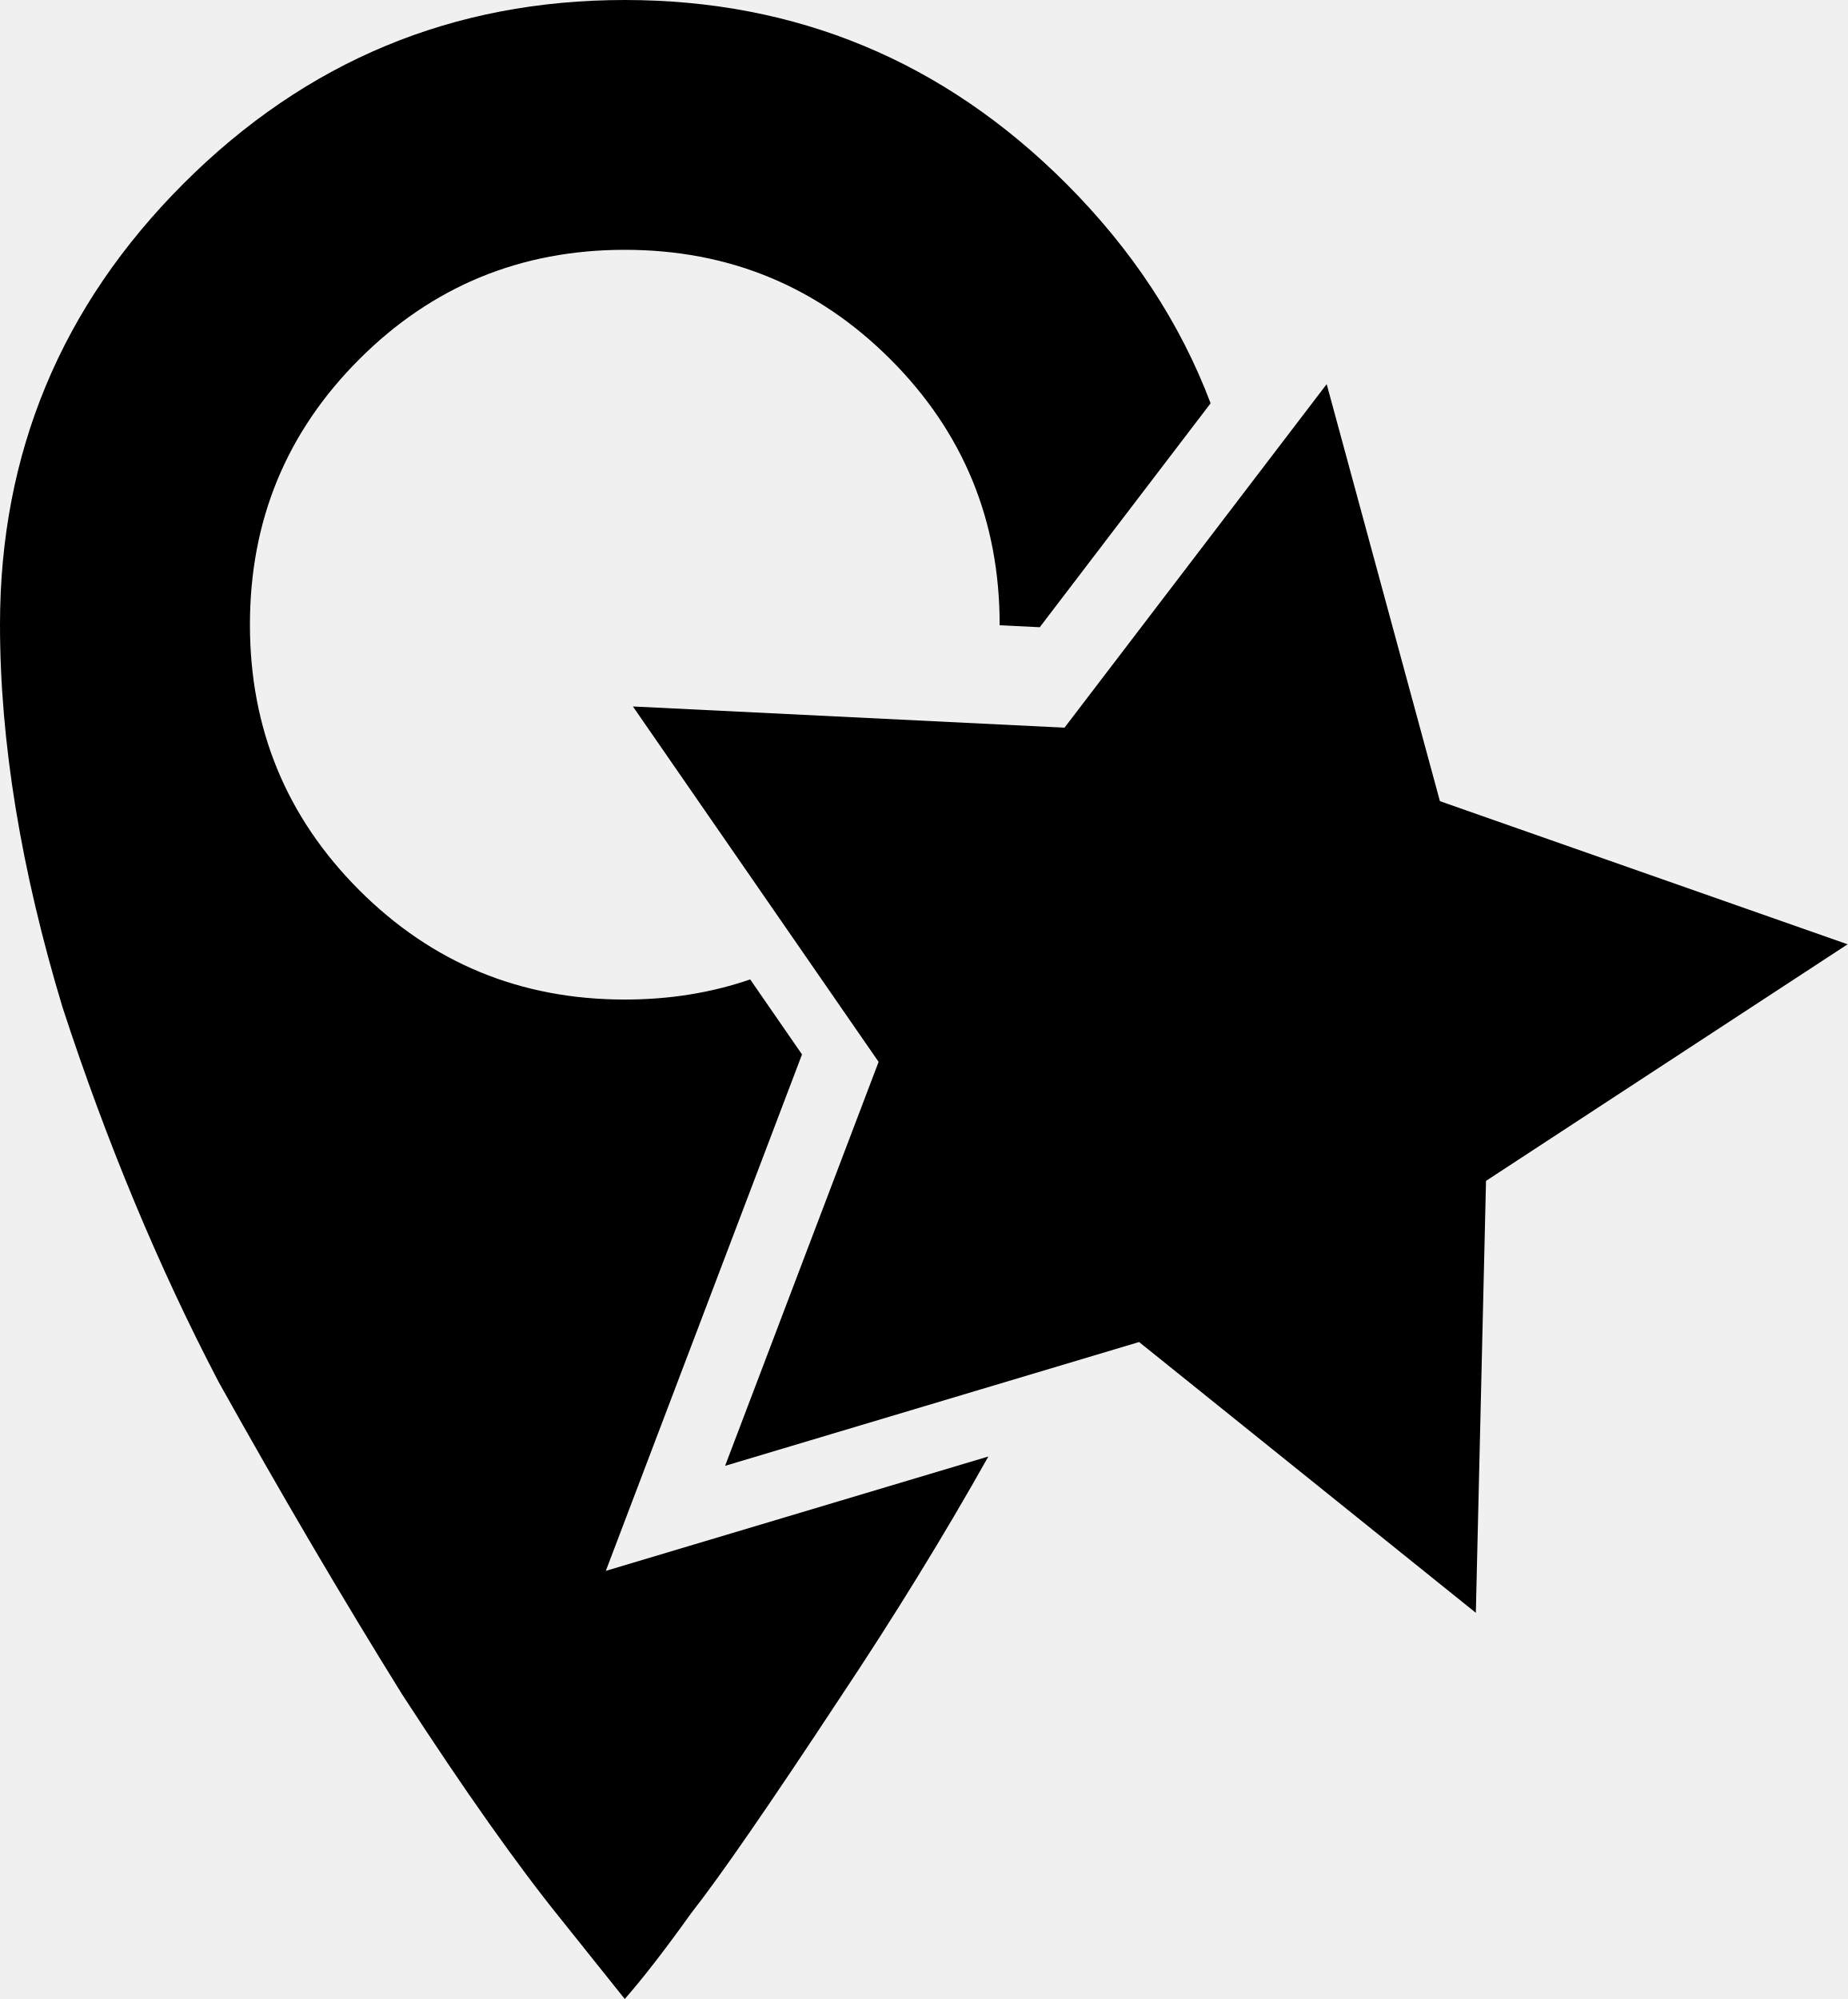
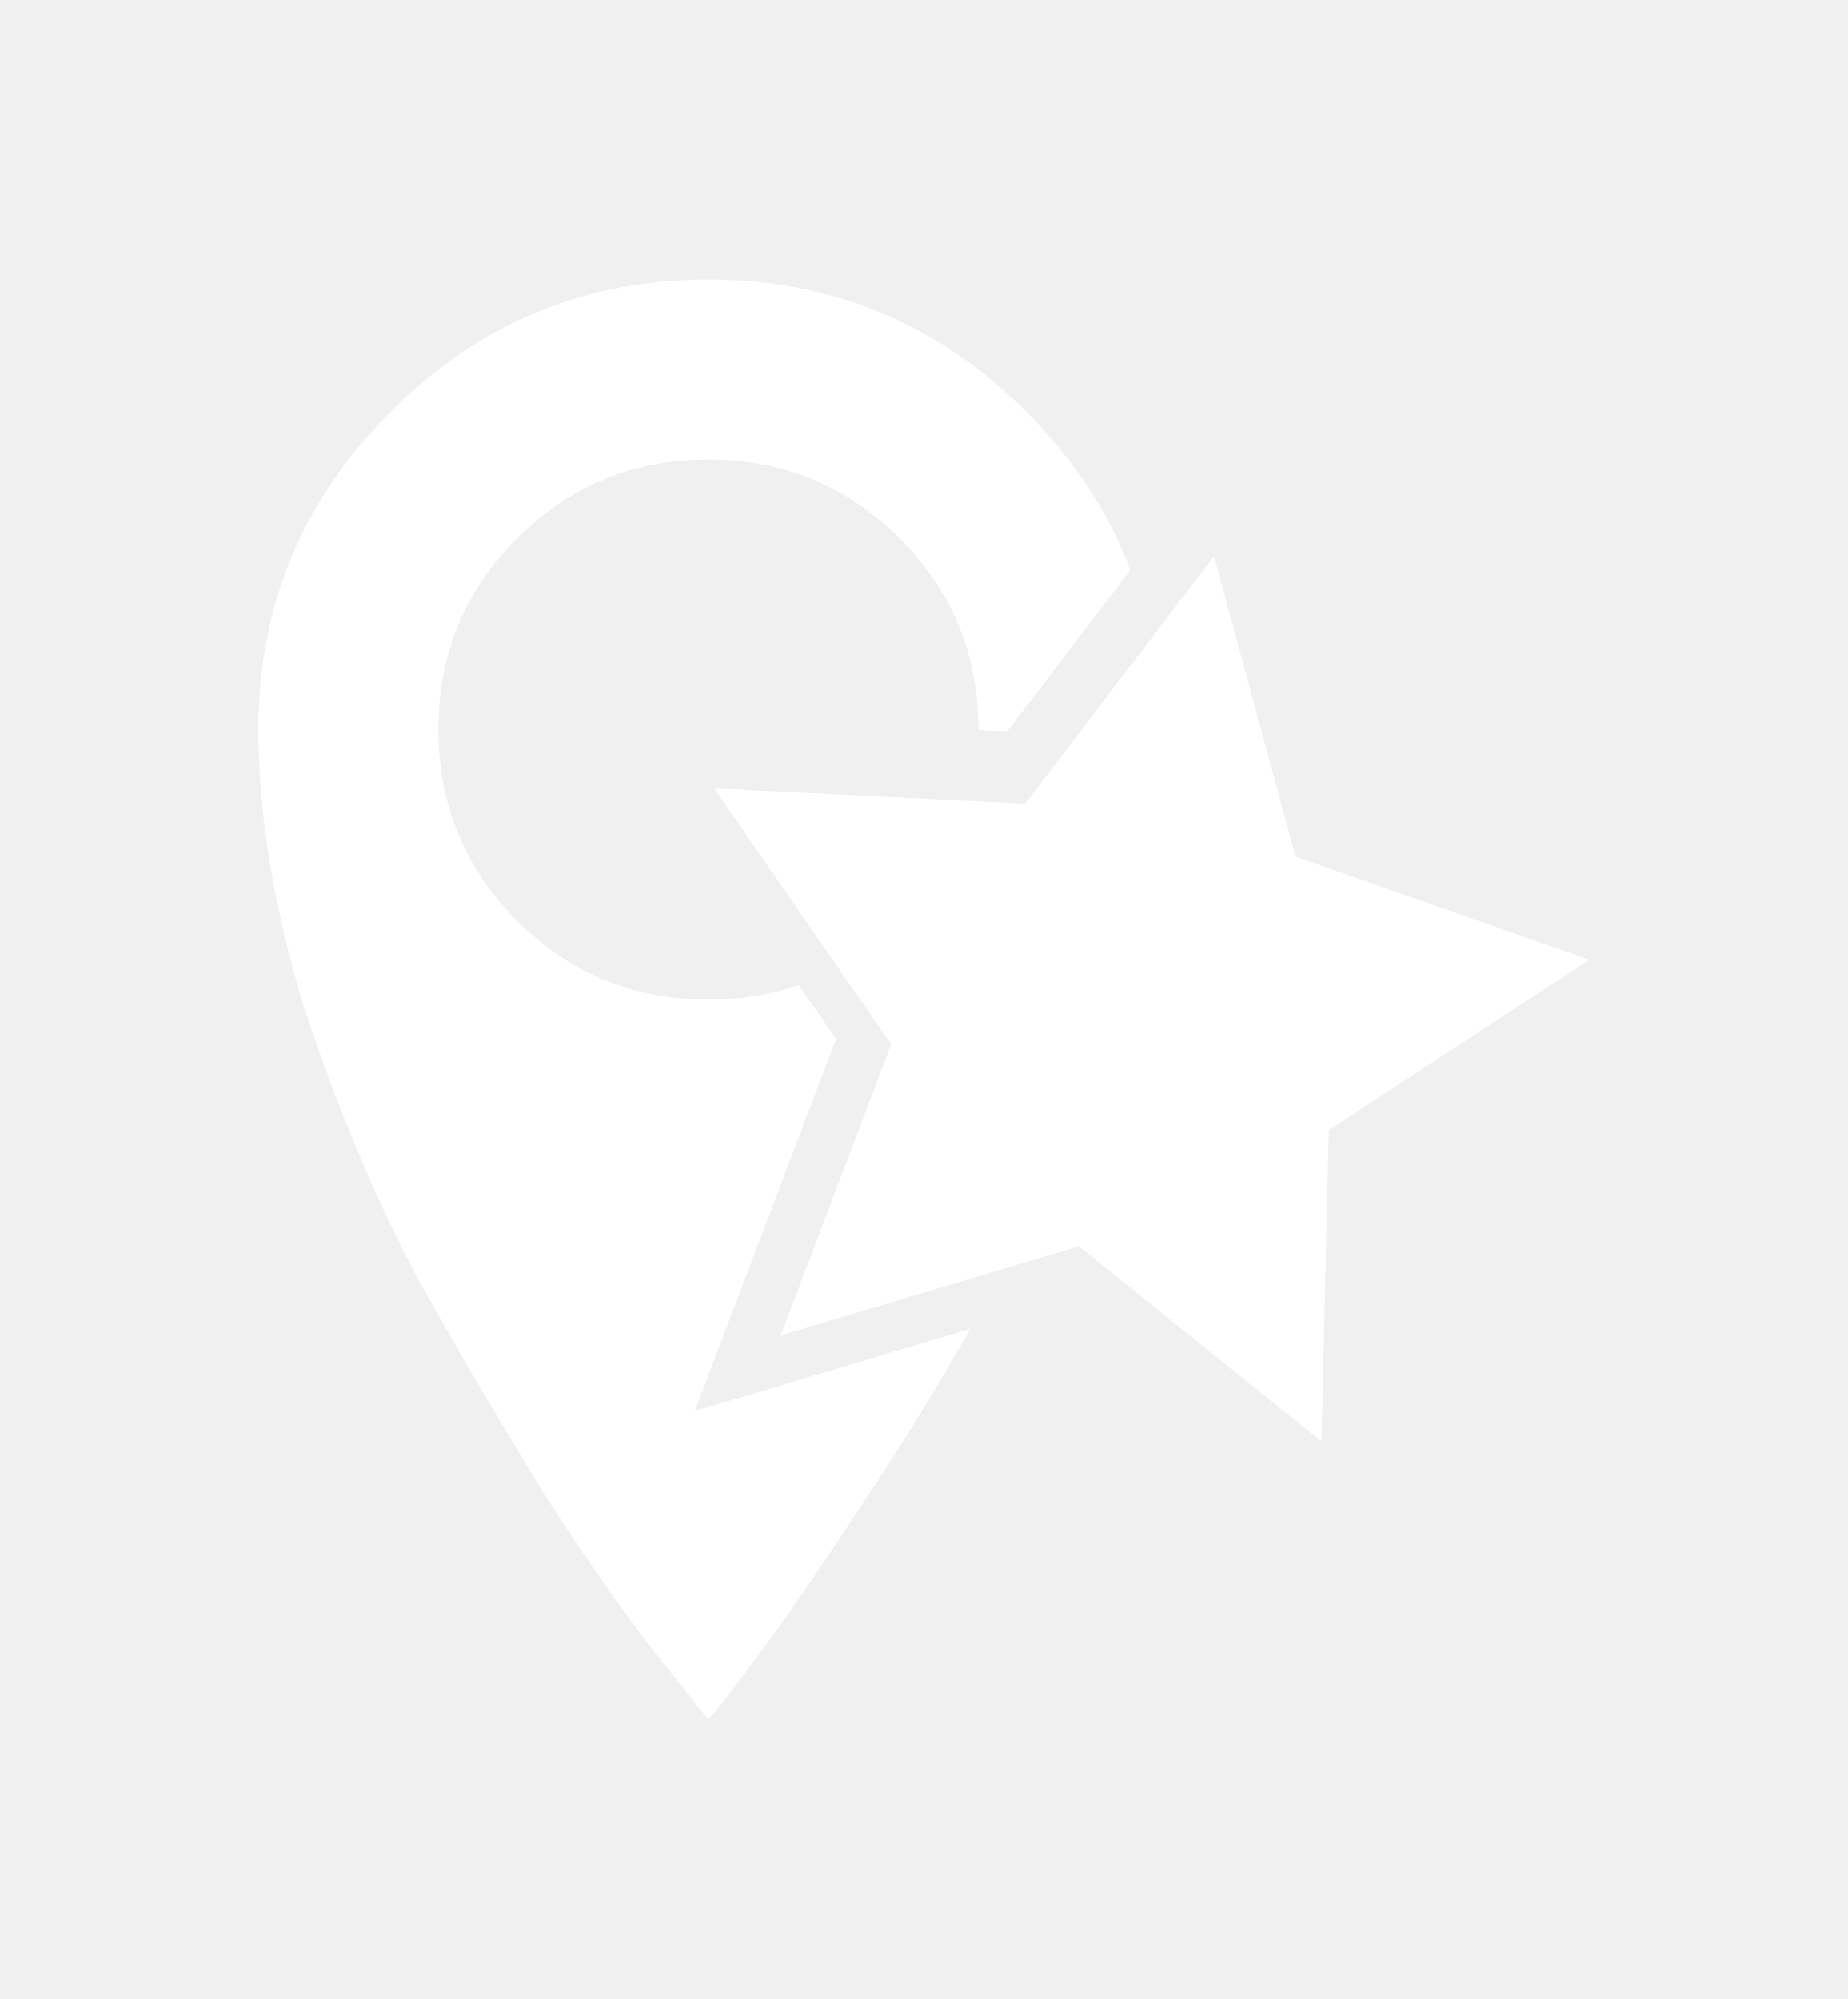
- <svg xmlns="http://www.w3.org/2000/svg" version="1.1" id="svg30967" x="0px" y="0px" width="92.419px" height="100px" viewBox="6.699 0 92.419 100" enable-background="new 6.699 0 92.419 100" xml:space="preserve">
-   <path id="text3932" d="M37.951,0c-8.594,0-15.948,3.06-22.068,9.18  C9.764,15.3,6.699,22.654,6.699,31.248c0,5.859,1.045,12.242,3.128,19.144c2.213,6.771,4.816,13.018,7.811,18.746  c3.125,5.6,6.186,10.813,9.181,15.63c3.125,4.819,5.794,8.591,8.008,11.324L37.951,100c0.911-1.041,2.019-2.469,3.321-4.292  c1.433-1.823,3.91-5.409,7.426-10.747c2.738-4.107,5.217-8.141,7.441-12.1l-19.136,5.721l9.814-25.834l-2.593-3.753  c-1.947,0.671-4.038,1.008-6.272,1.007c-5.208,0-9.635-1.824-13.281-5.47c-3.646-3.646-5.47-8.076-5.47-13.284  c0-5.209,1.823-9.631,5.47-13.277c3.646-3.646,8.072-5.474,13.281-5.474c5.208,0,9.638,1.828,13.284,5.474  c3.646,3.646,5.467,8.068,5.467,13.277c0,0.01,0,0.021,0,0.031l2.006,0.098l8.547-11.203c-1.52-4.024-3.929-7.69-7.231-10.995  C53.902,3.06,46.545,0,37.951,0z" />
-   <path id="path3930-1" d="M73.062,19.216L59.948,36.402l-21.59-1.061l12.29,17.779L42.97,73.328  l20.708-6.193l16.845,13.546l0.509-21.608l18.087-11.835l-20.393-7.16L73.062,19.216z" />
+ <svg xmlns="http://www.w3.org/2000/svg" xml:space="preserve" enable-background="new 6.699 0 92.419 100" viewBox="6.699 0 92.419 100" height="100px" width="92.419px" y="0px" x="0px" id="svg30967" version="1.1">
+   <defs id="defs7" />
+   <g style="fill:#ffffff;fill-opacity:1" transform="matrix(0.720339,0,0,0.720339,14.79659,13.98305)" id="g4137">
+     <path style="fill:#ffffff;fill-opacity:1" id="text3932" d="M 37.951,0 C 29.357,0 22.003,3.06 15.883,9.18 9.764,15.3 6.699,22.654 6.699,31.248 c 0,5.859 1.045,12.242 3.128,19.144 2.213,6.771 4.816,13.018 7.811,18.746 3.125,5.6 6.186,10.813 9.181,15.63 3.125,4.819 5.794,8.591 8.008,11.324 L 37.951,100 c 0.911,-1.041 2.019,-2.469 3.321,-4.292 1.433,-1.823 3.91,-5.409 7.426,-10.747 2.738,-4.107 5.217,-8.141 7.441,-12.1 l -19.136,5.721 9.814,-25.834 -2.593,-3.753 c -1.947,0.671 -4.038,1.008 -6.272,1.007 -5.208,0 -9.635,-1.824 -13.281,-5.47 -3.646,-3.646 -5.47,-8.076 -5.47,-13.284 0,-5.209 1.823,-9.631 5.47,-13.277 3.646,-3.646 8.072,-5.474 13.281,-5.474 5.208,0 9.638,1.828 13.284,5.474 3.646,3.646 5.467,8.068 5.467,13.277 0,0.01 0,0.021 0,0.031 l 2.006,0.098 8.547,-11.203 C 65.736,16.15 63.327,12.484 60.025,9.179 53.902,3.06 46.545,0 37.951,0 Z" />
+     <path style="fill:#ffffff;fill-opacity:1" id="path3930-1" d="M 73.062,19.216 59.948,36.402 38.358,35.341 50.648,53.12 42.97,73.328 63.678,67.135 80.523,80.681 81.032,59.073 99.119,47.238 78.726,40.078 73.062,19.216 Z" />
+   </g>
</svg>
